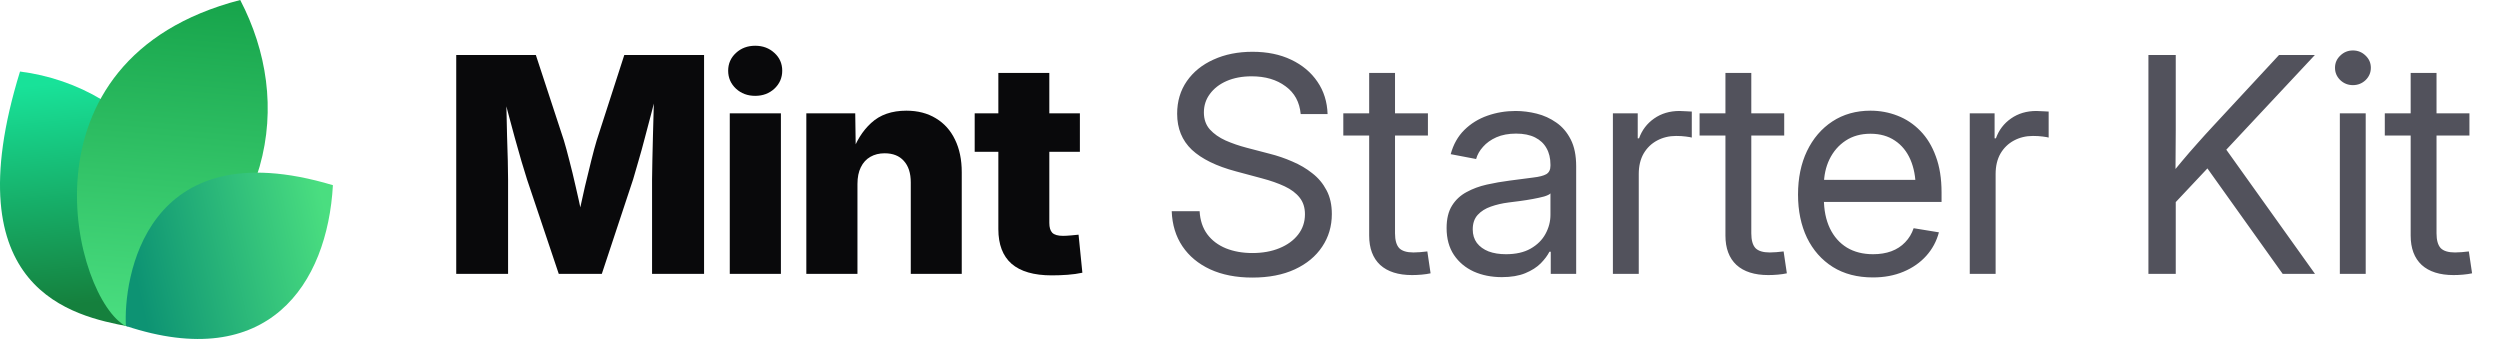
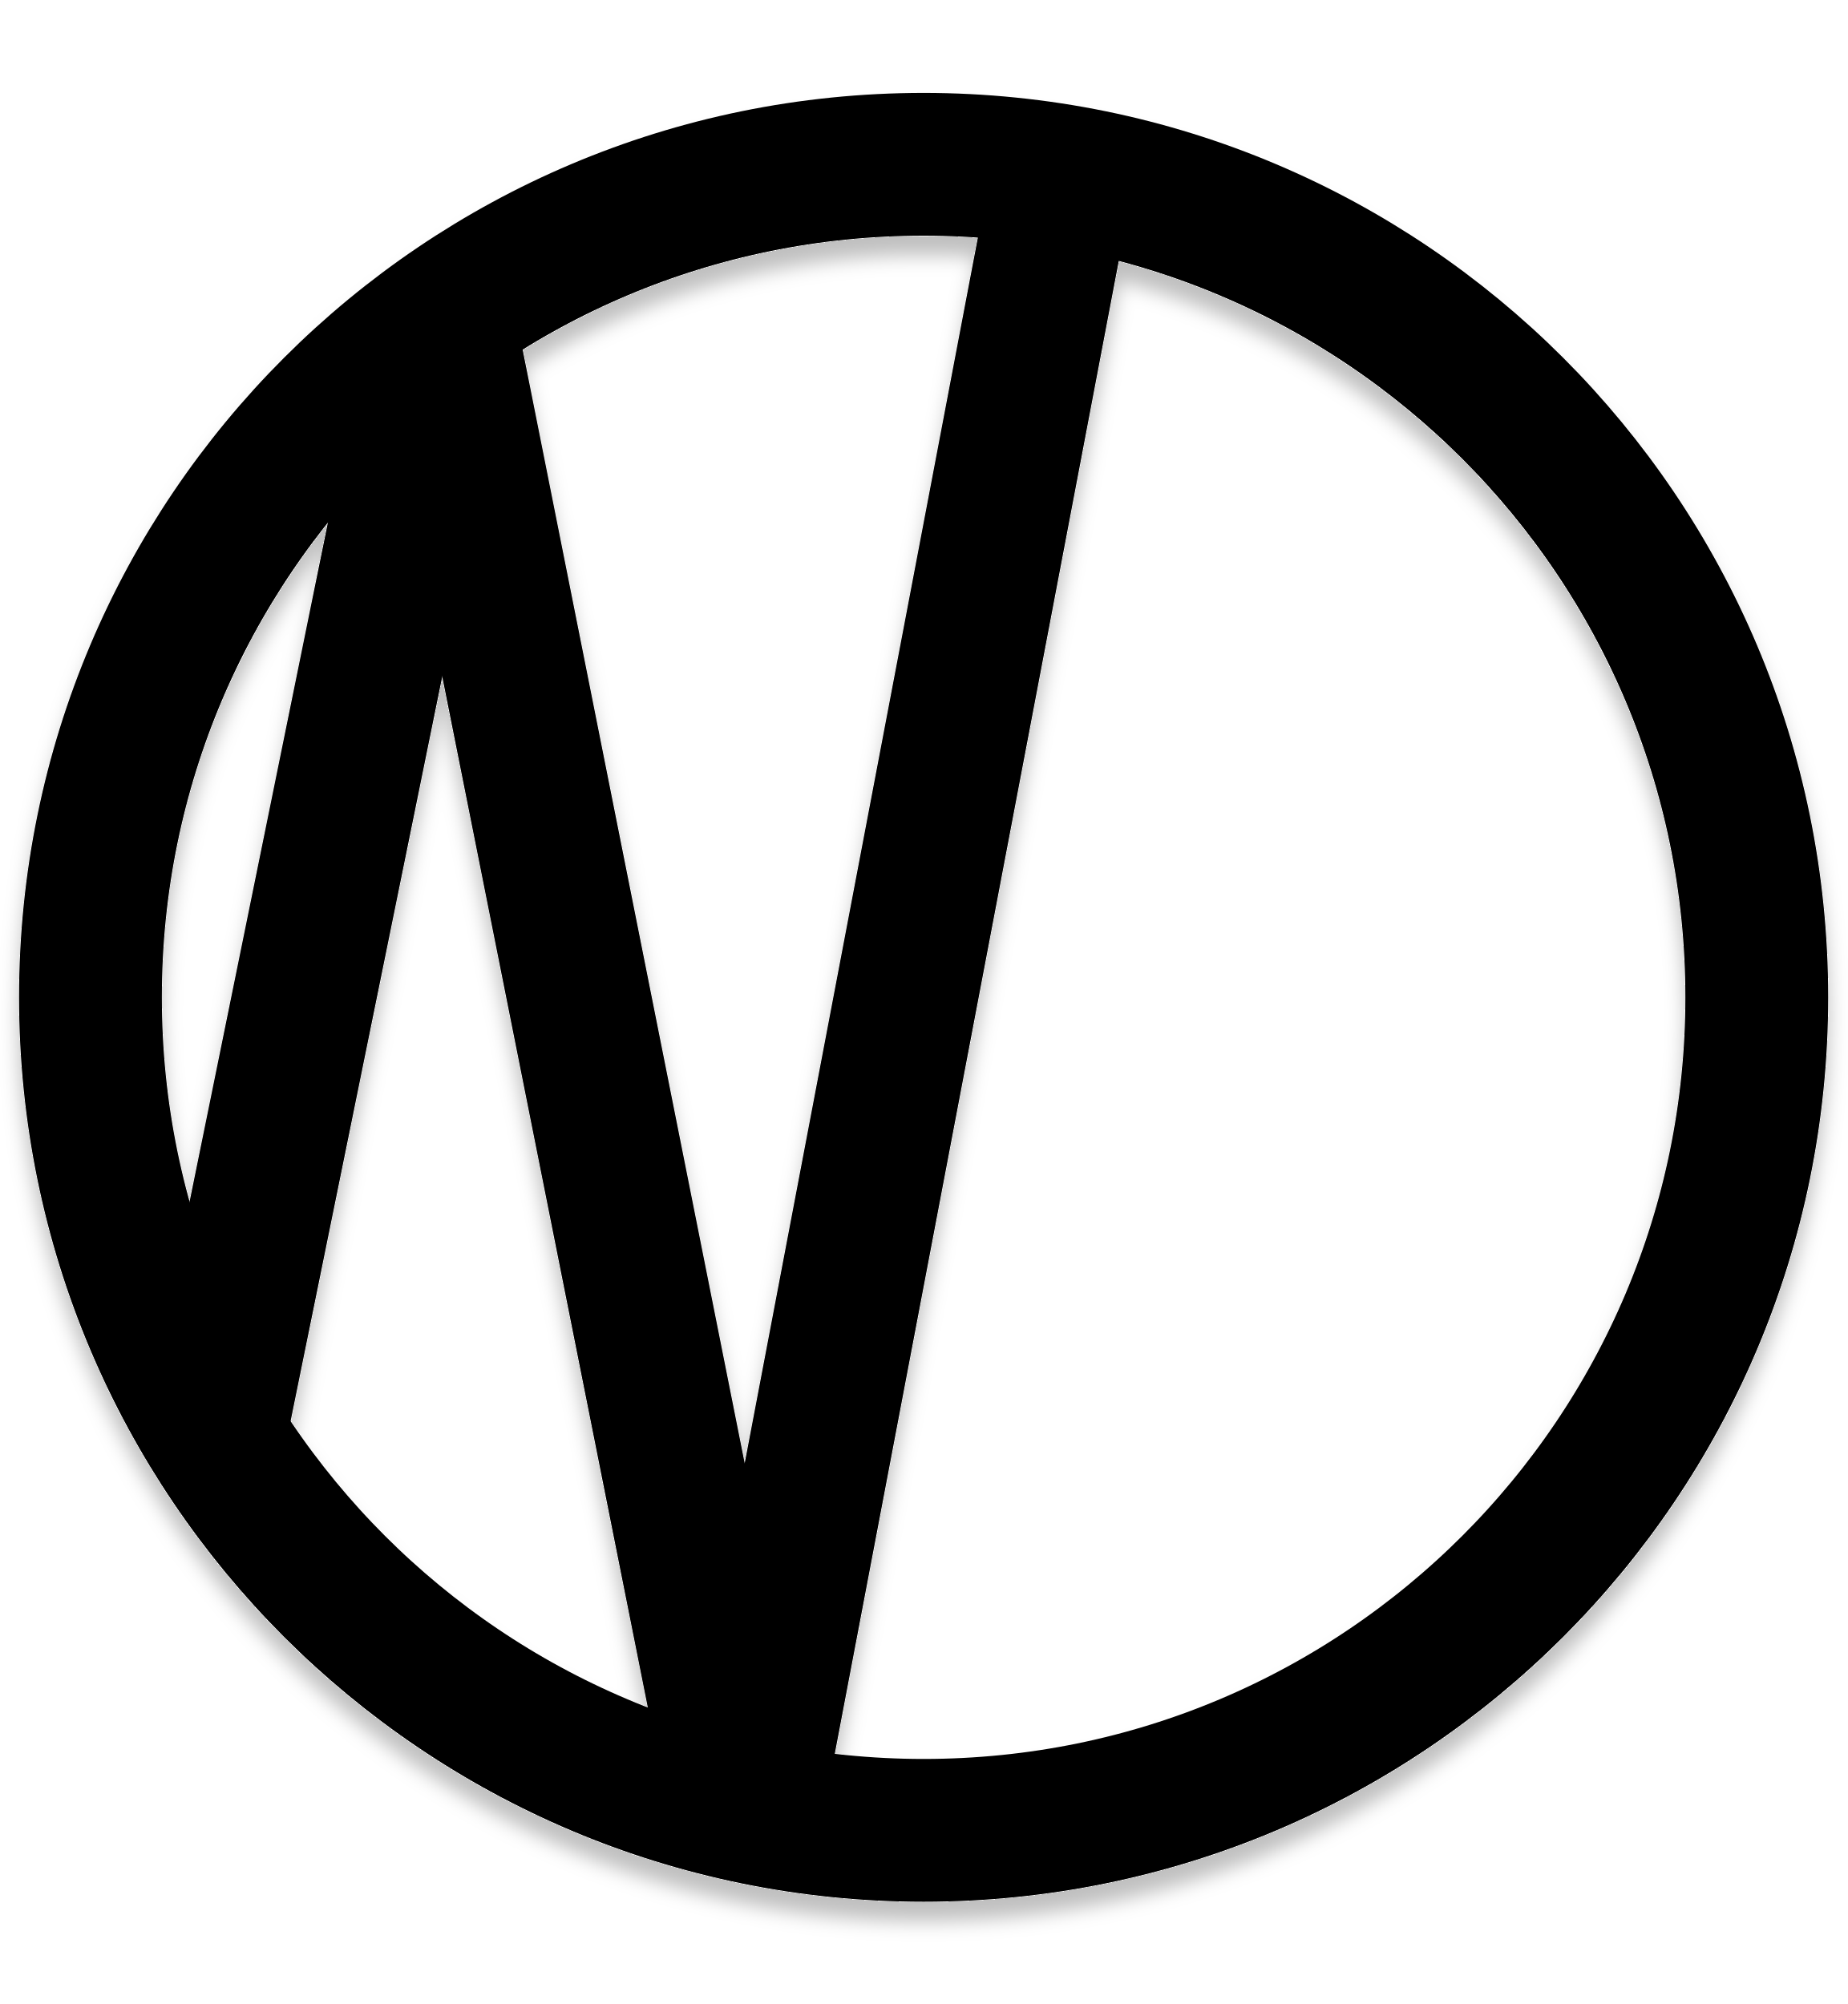
- <svg xmlns="http://www.w3.org/2000/svg" width="177" height="24" viewBox="0 0 177 24" fill="none">
-   <path d="M9.061 23.108C5.268 22.377 -3.391 20.627 1.417 5.064C9.634 6.099 16.973 14.064 9.061 23.108Z" fill="url(#paint0_linear_17557_2020)" />
-   <path d="M8.919 23.094C5.276 21.222 0.784 4.209 17.007 0C20.757 7.193 19.621 16.545 8.919 23.094Z" fill="url(#paint1_linear_17557_2020)" />
-   <path d="M8.914 23.079C8.735 19.882 10.159 9.085 23.57 13.111C23.181 20.123 18.984 26.418 8.914 23.079Z" fill="url(#paint2_linear_17557_2020)" />
-   <path d="M32.301 19.392V3.894H37.938L39.925 9.948C40.036 10.315 40.164 10.787 40.31 11.362C40.462 11.938 40.611 12.552 40.757 13.204C40.91 13.855 41.048 14.483 41.173 15.086C41.305 15.682 41.412 16.192 41.495 16.615H40.695C40.771 16.192 40.871 15.682 40.996 15.086C41.128 14.49 41.267 13.866 41.412 13.214C41.565 12.562 41.714 11.948 41.86 11.373C42.005 10.79 42.133 10.315 42.244 9.948L44.2 3.894H49.848V19.392H46.166V12.704C46.166 12.357 46.173 11.917 46.187 11.383C46.2 10.849 46.214 10.27 46.228 9.646C46.249 9.022 46.266 8.391 46.28 7.753C46.301 7.115 46.311 6.519 46.311 5.964H46.623C46.485 6.561 46.332 7.181 46.166 7.826C45.999 8.471 45.833 9.102 45.666 9.719C45.507 10.336 45.351 10.901 45.198 11.414C45.053 11.928 44.928 12.357 44.824 12.704L42.608 19.392H39.561L37.314 12.704C37.203 12.357 37.072 11.928 36.919 11.414C36.773 10.901 36.614 10.34 36.441 9.729C36.274 9.112 36.104 8.481 35.931 7.836C35.764 7.192 35.608 6.567 35.463 5.964H35.827C35.834 6.512 35.844 7.105 35.858 7.743C35.872 8.374 35.886 9.005 35.9 9.636C35.92 10.26 35.938 10.839 35.952 11.373C35.965 11.907 35.972 12.351 35.972 12.704V19.392H32.301ZM51.668 19.392V8.024H55.288V19.392H51.668ZM53.468 6.786C52.927 6.786 52.473 6.616 52.105 6.276C51.738 5.93 51.554 5.507 51.554 5.007C51.554 4.508 51.738 4.088 52.105 3.749C52.473 3.409 52.927 3.239 53.468 3.239C54.009 3.239 54.463 3.409 54.83 3.749C55.198 4.082 55.382 4.501 55.382 5.007C55.382 5.507 55.198 5.93 54.83 6.276C54.463 6.616 54.009 6.786 53.468 6.786ZM60.708 13.027V19.392H57.088V8.024H60.551L60.593 10.967H60.281C60.593 10.024 61.061 9.268 61.685 8.7C62.309 8.124 63.138 7.836 64.171 7.836C64.975 7.836 65.672 8.017 66.262 8.377C66.851 8.731 67.302 9.234 67.614 9.885C67.933 10.537 68.092 11.307 68.092 12.194V19.392H64.483V12.912C64.483 12.26 64.32 11.754 63.994 11.394C63.675 11.033 63.221 10.853 62.632 10.853C62.25 10.853 61.914 10.936 61.623 11.102C61.332 11.269 61.106 11.515 60.947 11.841C60.787 12.16 60.708 12.555 60.708 13.027ZM76.456 8.024V10.749H69.008V8.024H76.456ZM70.683 5.163H74.292V15.783C74.292 16.102 74.361 16.334 74.5 16.48C74.646 16.625 74.899 16.698 75.259 16.698C75.405 16.698 75.596 16.688 75.831 16.667C76.074 16.646 76.251 16.629 76.362 16.615L76.632 19.309C76.313 19.378 75.963 19.427 75.582 19.455C75.207 19.482 74.836 19.496 74.469 19.496C73.2 19.496 72.25 19.222 71.619 18.674C70.995 18.127 70.683 17.308 70.683 16.22V5.163Z" fill="#09090B" />
-   <path d="M88.667 19.652C87.523 19.652 86.528 19.458 85.682 19.07C84.843 18.681 84.188 18.137 83.716 17.437C83.245 16.736 82.992 15.908 82.957 14.951H84.933C84.968 15.596 85.148 16.14 85.474 16.584C85.8 17.021 86.24 17.354 86.795 17.582C87.35 17.804 87.974 17.915 88.667 17.915C89.388 17.915 90.026 17.801 90.581 17.572C91.143 17.343 91.583 17.024 91.902 16.615C92.228 16.199 92.391 15.717 92.391 15.169C92.391 14.698 92.266 14.306 92.017 13.994C91.767 13.675 91.413 13.408 90.956 13.193C90.498 12.978 89.954 12.787 89.323 12.621L87.502 12.132C86.123 11.765 85.082 11.255 84.382 10.603C83.689 9.944 83.342 9.095 83.342 8.055C83.342 7.174 83.571 6.404 84.028 5.746C84.486 5.087 85.117 4.577 85.921 4.217C86.726 3.849 87.645 3.666 88.678 3.666C89.718 3.666 90.63 3.853 91.413 4.227C92.204 4.602 92.824 5.122 93.275 5.787C93.726 6.446 93.965 7.209 93.993 8.076H92.089C92.013 7.23 91.656 6.574 91.018 6.11C90.387 5.638 89.586 5.403 88.615 5.403C87.95 5.403 87.36 5.513 86.847 5.735C86.341 5.957 85.946 6.262 85.661 6.651C85.377 7.032 85.235 7.469 85.235 7.961C85.235 8.447 85.377 8.849 85.661 9.168C85.946 9.48 86.317 9.74 86.774 9.948C87.232 10.149 87.724 10.319 88.251 10.457L89.884 10.884C90.439 11.023 90.977 11.206 91.496 11.435C92.023 11.657 92.495 11.934 92.911 12.267C93.334 12.593 93.67 12.995 93.92 13.474C94.17 13.945 94.294 14.504 94.294 15.149C94.294 16.015 94.066 16.788 93.608 17.468C93.157 18.148 92.512 18.681 91.673 19.07C90.834 19.458 89.832 19.652 88.667 19.652ZM101.097 8.024V9.594H95.106V8.024H101.097ZM96.937 5.163H98.767V16.521C98.767 17 98.865 17.347 99.059 17.562C99.26 17.77 99.6 17.874 100.078 17.874C100.21 17.874 100.366 17.867 100.546 17.853C100.733 17.832 100.903 17.815 101.056 17.801L101.285 19.351C101.097 19.392 100.886 19.423 100.65 19.444C100.414 19.465 100.189 19.475 99.974 19.475C98.996 19.475 98.244 19.236 97.717 18.758C97.197 18.272 96.937 17.579 96.937 16.677V5.163ZM106.33 19.621C105.595 19.621 104.932 19.489 104.343 19.226C103.754 18.955 103.285 18.564 102.939 18.05C102.592 17.53 102.419 16.896 102.419 16.147C102.419 15.495 102.547 14.965 102.804 14.556C103.06 14.146 103.403 13.828 103.833 13.599C104.263 13.363 104.742 13.186 105.269 13.068C105.796 12.95 106.333 12.857 106.881 12.787C107.574 12.69 108.132 12.617 108.555 12.569C108.978 12.52 109.287 12.441 109.481 12.33C109.675 12.212 109.772 12.014 109.772 11.737V11.654C109.772 11.203 109.679 10.815 109.492 10.489C109.311 10.163 109.041 9.91 108.68 9.729C108.32 9.549 107.872 9.459 107.338 9.459C106.805 9.459 106.34 9.546 105.945 9.719C105.556 9.892 105.241 10.118 104.998 10.395C104.755 10.665 104.593 10.953 104.509 11.258L102.71 10.915C102.897 10.222 103.22 9.65 103.677 9.199C104.135 8.748 104.679 8.412 105.31 8.19C105.941 7.968 106.607 7.857 107.307 7.857C107.8 7.857 108.295 7.92 108.795 8.044C109.301 8.169 109.765 8.381 110.188 8.679C110.611 8.97 110.951 9.369 111.208 9.875C111.464 10.374 111.593 11.005 111.593 11.768V19.392H109.793V17.822H109.7C109.568 18.085 109.363 18.359 109.086 18.643C108.809 18.921 108.444 19.153 107.994 19.34C107.543 19.527 106.988 19.621 106.33 19.621ZM106.621 17.998C107.321 17.998 107.904 17.867 108.368 17.603C108.84 17.333 109.19 16.986 109.419 16.563C109.654 16.133 109.772 15.682 109.772 15.211V13.692C109.703 13.769 109.554 13.841 109.325 13.911C109.096 13.973 108.829 14.032 108.524 14.088C108.226 14.143 107.921 14.192 107.609 14.233C107.304 14.275 107.033 14.309 106.798 14.337C106.354 14.393 105.938 14.49 105.549 14.628C105.168 14.76 104.86 14.954 104.624 15.211C104.388 15.467 104.27 15.811 104.27 16.241C104.27 16.615 104.367 16.934 104.561 17.198C104.762 17.461 105.04 17.662 105.393 17.801C105.747 17.933 106.156 17.998 106.621 17.998ZM114.193 19.392V8.024H115.951V9.792H116.045C116.253 9.209 116.61 8.741 117.116 8.388C117.622 8.034 118.219 7.857 118.905 7.857C119.058 7.857 119.217 7.864 119.384 7.878C119.55 7.885 119.682 7.892 119.779 7.899V9.74C119.716 9.719 119.578 9.695 119.363 9.667C119.155 9.639 118.922 9.625 118.666 9.625C118.174 9.625 117.726 9.733 117.324 9.948C116.922 10.163 116.603 10.471 116.367 10.874C116.138 11.276 116.024 11.758 116.024 12.319V19.392H114.193ZM126.322 8.024V9.594H120.33V8.024H126.322ZM122.161 5.163H123.992V16.521C123.992 17 124.089 17.347 124.283 17.562C124.484 17.77 124.824 17.874 125.302 17.874C125.434 17.874 125.59 17.867 125.77 17.853C125.958 17.832 126.127 17.815 126.28 17.801L126.509 19.351C126.322 19.392 126.11 19.423 125.874 19.444C125.639 19.465 125.413 19.475 125.198 19.475C124.221 19.475 123.468 19.236 122.941 18.758C122.421 18.272 122.161 17.579 122.161 16.677V5.163ZM132.604 19.642C131.502 19.642 130.555 19.396 129.765 18.903C128.974 18.404 128.364 17.714 127.934 16.834C127.511 15.946 127.3 14.927 127.3 13.775C127.3 12.611 127.511 11.584 127.934 10.697C128.364 9.802 128.964 9.102 129.734 8.596C130.51 8.089 131.408 7.836 132.428 7.836C133.1 7.836 133.738 7.954 134.341 8.19C134.952 8.426 135.489 8.783 135.954 9.261C136.425 9.74 136.793 10.343 137.056 11.071C137.327 11.792 137.462 12.645 137.462 13.63V14.296H128.433V12.735H136.463L135.631 13.297C135.631 12.541 135.506 11.876 135.257 11.3C135.007 10.725 134.643 10.277 134.165 9.958C133.686 9.632 133.107 9.469 132.428 9.469C131.748 9.469 131.162 9.632 130.67 9.958C130.177 10.284 129.796 10.725 129.526 11.279C129.262 11.827 129.13 12.441 129.13 13.12V14.046C129.13 14.864 129.273 15.572 129.557 16.168C129.841 16.757 130.243 17.211 130.763 17.53C131.283 17.842 131.901 17.998 132.615 17.998C133.093 17.998 133.523 17.929 133.905 17.79C134.293 17.645 134.619 17.433 134.882 17.156C135.153 16.879 135.354 16.546 135.486 16.157L137.275 16.449C137.108 17.08 136.81 17.634 136.38 18.113C135.95 18.591 135.413 18.966 134.768 19.236C134.123 19.507 133.402 19.642 132.604 19.642ZM139.459 19.392V8.024H141.217V9.792H141.311C141.519 9.209 141.876 8.741 142.382 8.388C142.888 8.034 143.485 7.857 144.171 7.857C144.324 7.857 144.483 7.864 144.649 7.878C144.816 7.885 144.948 7.892 145.045 7.899V9.74C144.982 9.719 144.844 9.695 144.629 9.667C144.421 9.639 144.188 9.625 143.932 9.625C143.439 9.625 142.992 9.733 142.59 9.948C142.188 10.163 141.869 10.471 141.633 10.874C141.404 11.276 141.29 11.758 141.29 12.319V19.392H139.459ZM153.429 14.961V12.715C153.783 12.257 154.136 11.82 154.49 11.404C154.844 10.981 155.204 10.565 155.572 10.156C155.939 9.74 156.314 9.327 156.695 8.918L161.355 3.894H163.893L157.277 10.967H157.184L153.429 14.961ZM152.108 19.392V3.894H154.043V9.241L154.022 12.559L154.043 13.505V19.392H152.108ZM161.615 19.392L155.967 11.477L157.173 9.969L163.903 19.392H161.615ZM165.661 19.392V8.024H167.492V19.392H165.661ZM166.587 6.027C166.24 6.027 165.942 5.909 165.692 5.673C165.443 5.43 165.318 5.139 165.318 4.799C165.318 4.459 165.443 4.172 165.692 3.936C165.942 3.693 166.24 3.572 166.587 3.572C166.934 3.572 167.232 3.693 167.482 3.936C167.731 4.172 167.856 4.459 167.856 4.799C167.856 5.139 167.731 5.43 167.482 5.673C167.232 5.909 166.934 6.027 166.587 6.027ZM174.836 8.024V9.594H168.844V8.024H174.836ZM170.675 5.163H172.506V16.521C172.506 17 172.603 17.347 172.797 17.562C172.998 17.77 173.338 17.874 173.816 17.874C173.948 17.874 174.104 17.867 174.284 17.853C174.472 17.832 174.641 17.815 174.794 17.801L175.023 19.351C174.836 19.392 174.624 19.423 174.388 19.444C174.153 19.465 173.927 19.475 173.712 19.475C172.735 19.475 171.982 19.236 171.455 18.758C170.935 18.272 170.675 17.579 170.675 16.677V5.163Z" fill="#52525C" />
+ <svg xmlns="http://www.w3.org/2000/svg" width="388" height="421" viewBox="0 0 388 421" fill="none">
+   <g filter="url(#filter0_d_77_31)">
+     <path d="M157 387L93 66" stroke="black" stroke-width="30" />
+     <circle cx="194" cy="209.52" r="175" stroke="black" stroke-width="30" />
+     <line x1="155.264" y1="393.717" x2="225.264" y2="25.717" stroke="black" stroke-width="30" />
+     <path d="M46.036 297.072L93 66.451" stroke="black" stroke-width="30" />
+   </g>
  <defs>
-     <linearGradient id="paint0_linear_17557_2020" x1="3.776" y1="5.916" x2="5.232" y2="21.559" gradientUnits="userSpaceOnUse">
-       <stop stop-color="#18E299" />
-       <stop offset="1" stop-color="#15803D" />
-     </linearGradient>
-     <linearGradient id="paint1_linear_17557_2020" x1="12.171" y1="-0.718" x2="10.19" y2="22.983" gradientUnits="userSpaceOnUse">
-       <stop stop-color="#16A34A" />
-       <stop offset="1" stop-color="#4ADE80" />
-     </linearGradient>
-     <linearGradient id="paint2_linear_17557_2020" x1="23.133" y1="15.353" x2="9.338" y2="18.52" gradientUnits="userSpaceOnUse">
-       <stop stop-color="#4ADE80" />
-       <stop offset="1" stop-color="#0D9373" />
-     </linearGradient>
+     <filter id="filter0_d_77_31" x="0" y="0" width="388" height="428.54" filterUnits="userSpaceOnUse" color-interpolation-filters="sRGB">
+       <feFlood flood-opacity="0" result="BackgroundImageFix" />
+       <feColorMatrix in="SourceAlpha" type="matrix" values="0 0 0 0 0 0 0 0 0 0 0 0 0 0 0 0 0 0 127 0" result="hardAlpha" />
+       <feOffset dy="4" />
+       <feGaussianBlur stdDeviation="2" />
+       <feComposite in2="hardAlpha" operator="out" />
+       <feColorMatrix type="matrix" values="0 0 0 0 0 0 0 0 0 0 0 0 0 0 0 0 0 0 0.25 0" />
+       <feBlend mode="normal" in2="BackgroundImageFix" result="effect1_dropShadow_77_31" />
+       <feBlend mode="normal" in="SourceGraphic" in2="effect1_dropShadow_77_31" result="shape" />
+     </filter>
  </defs>
</svg>
